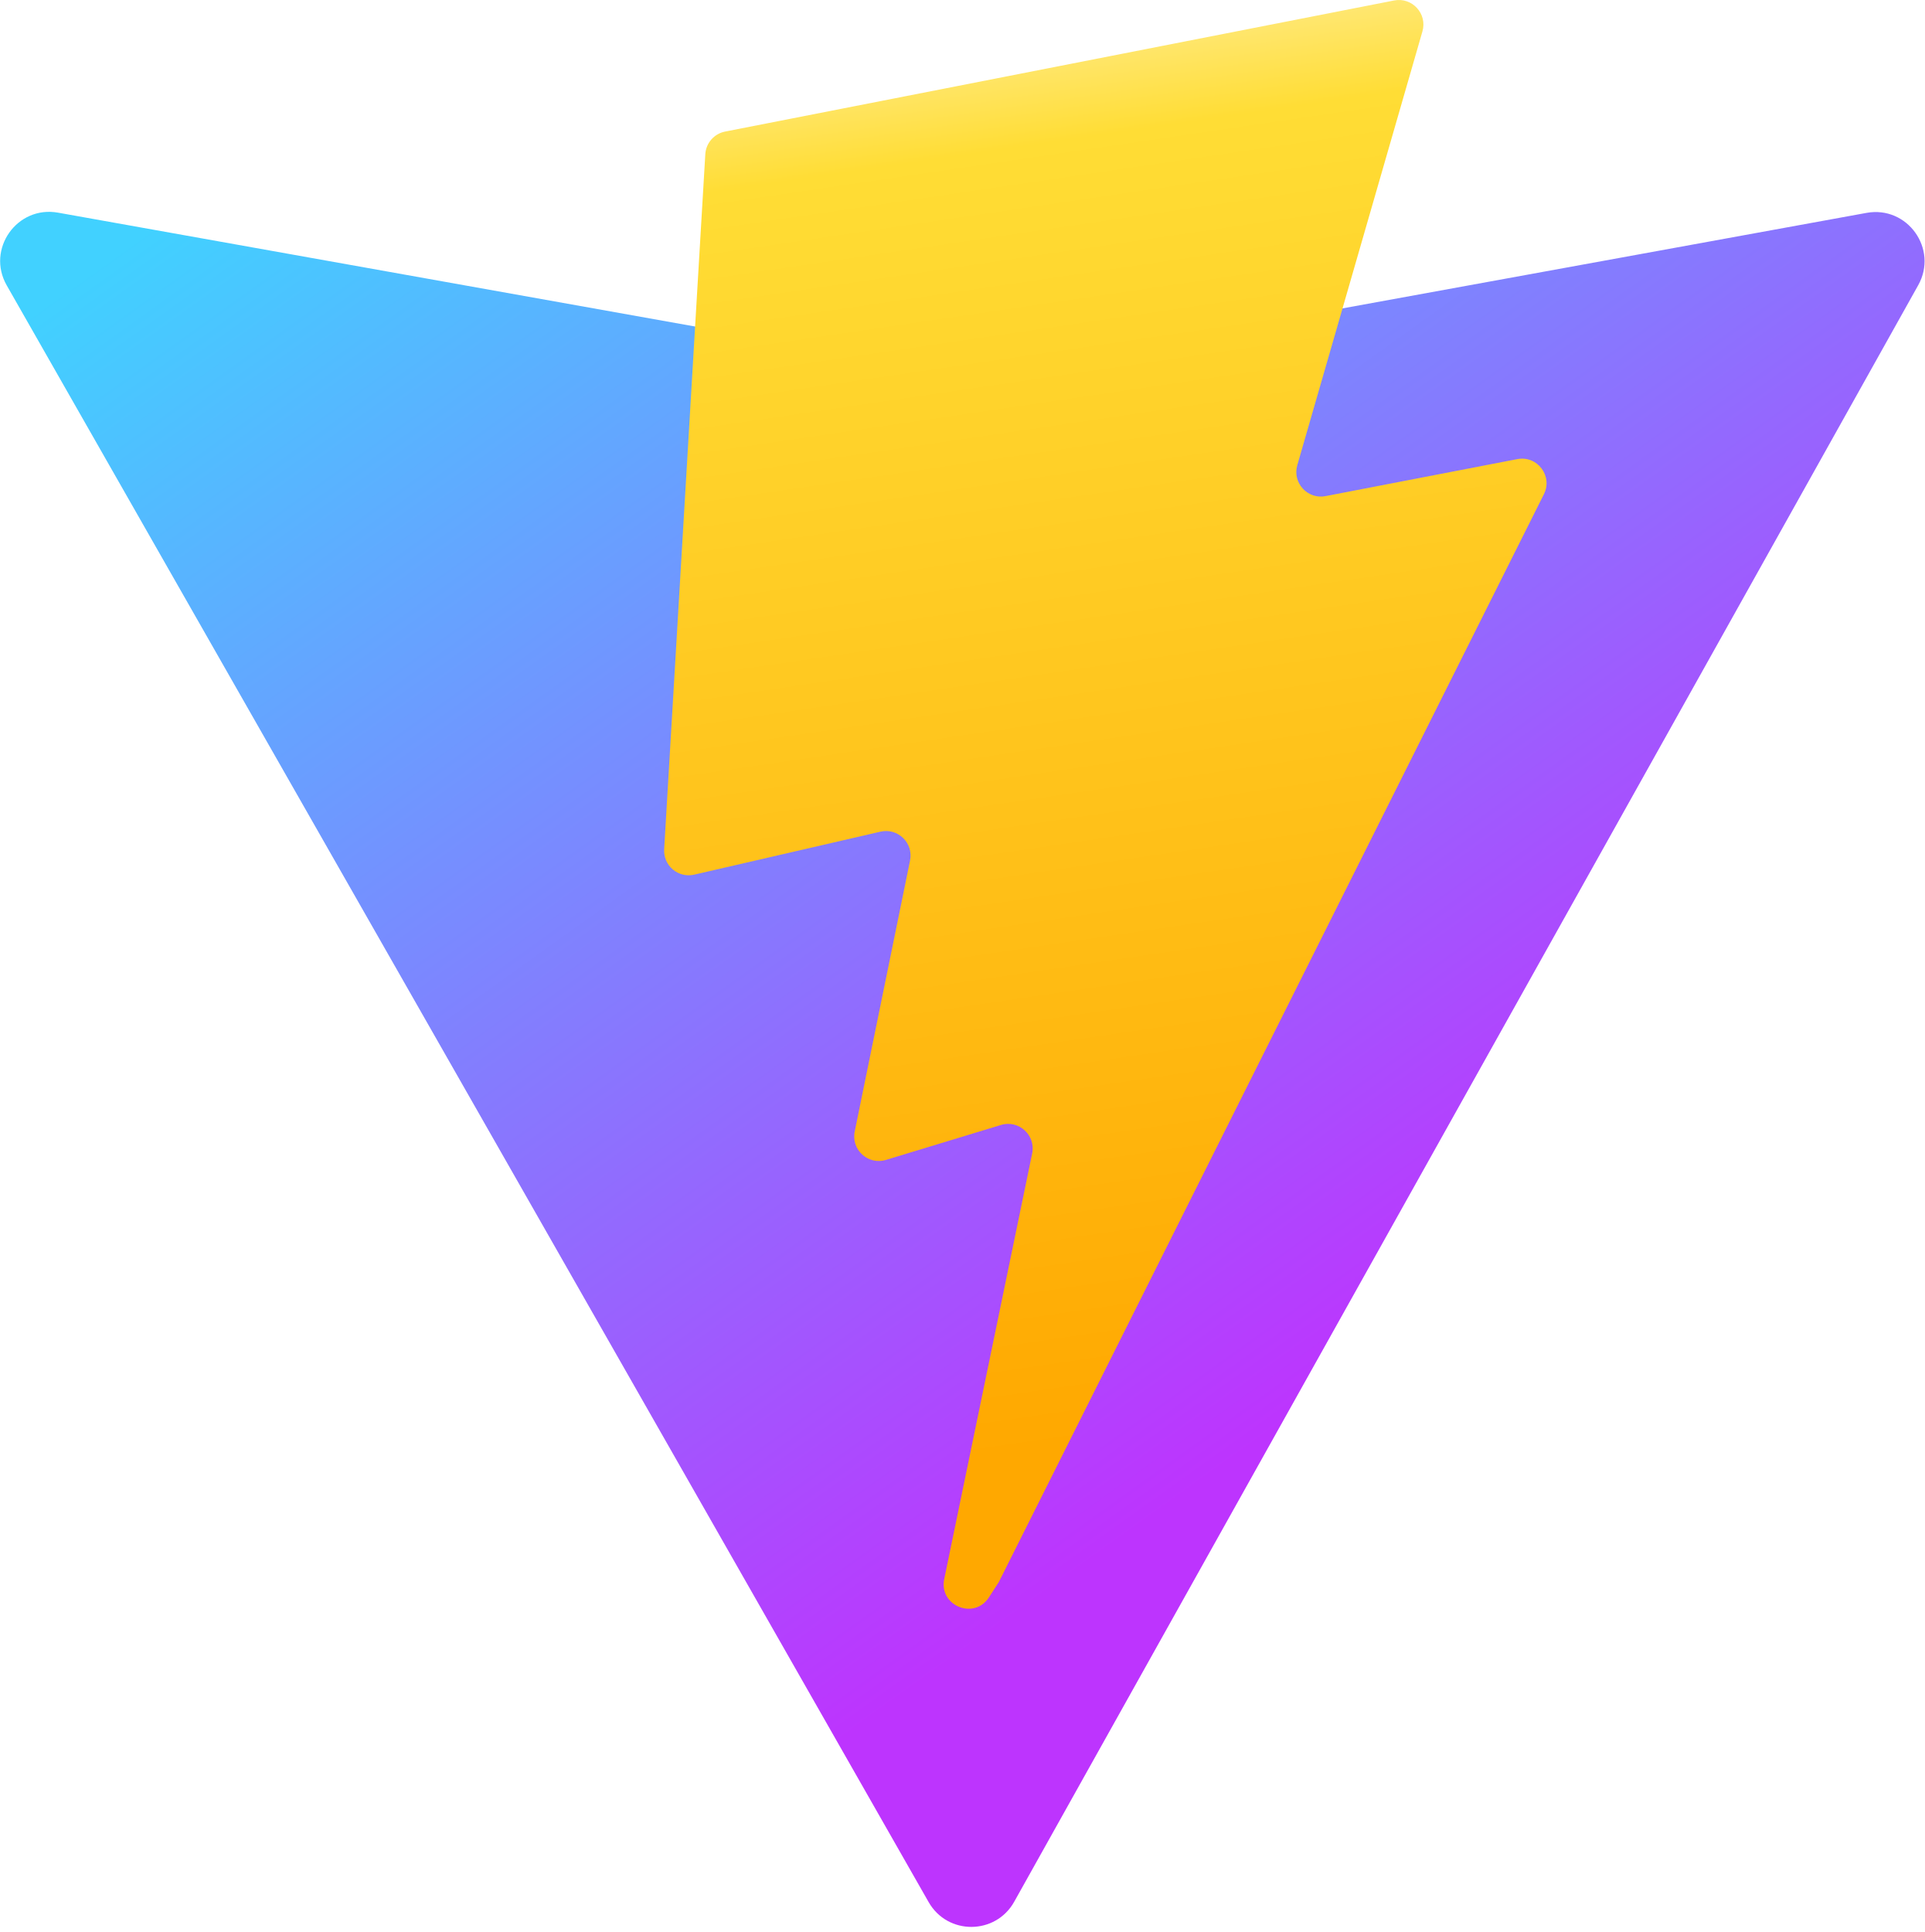
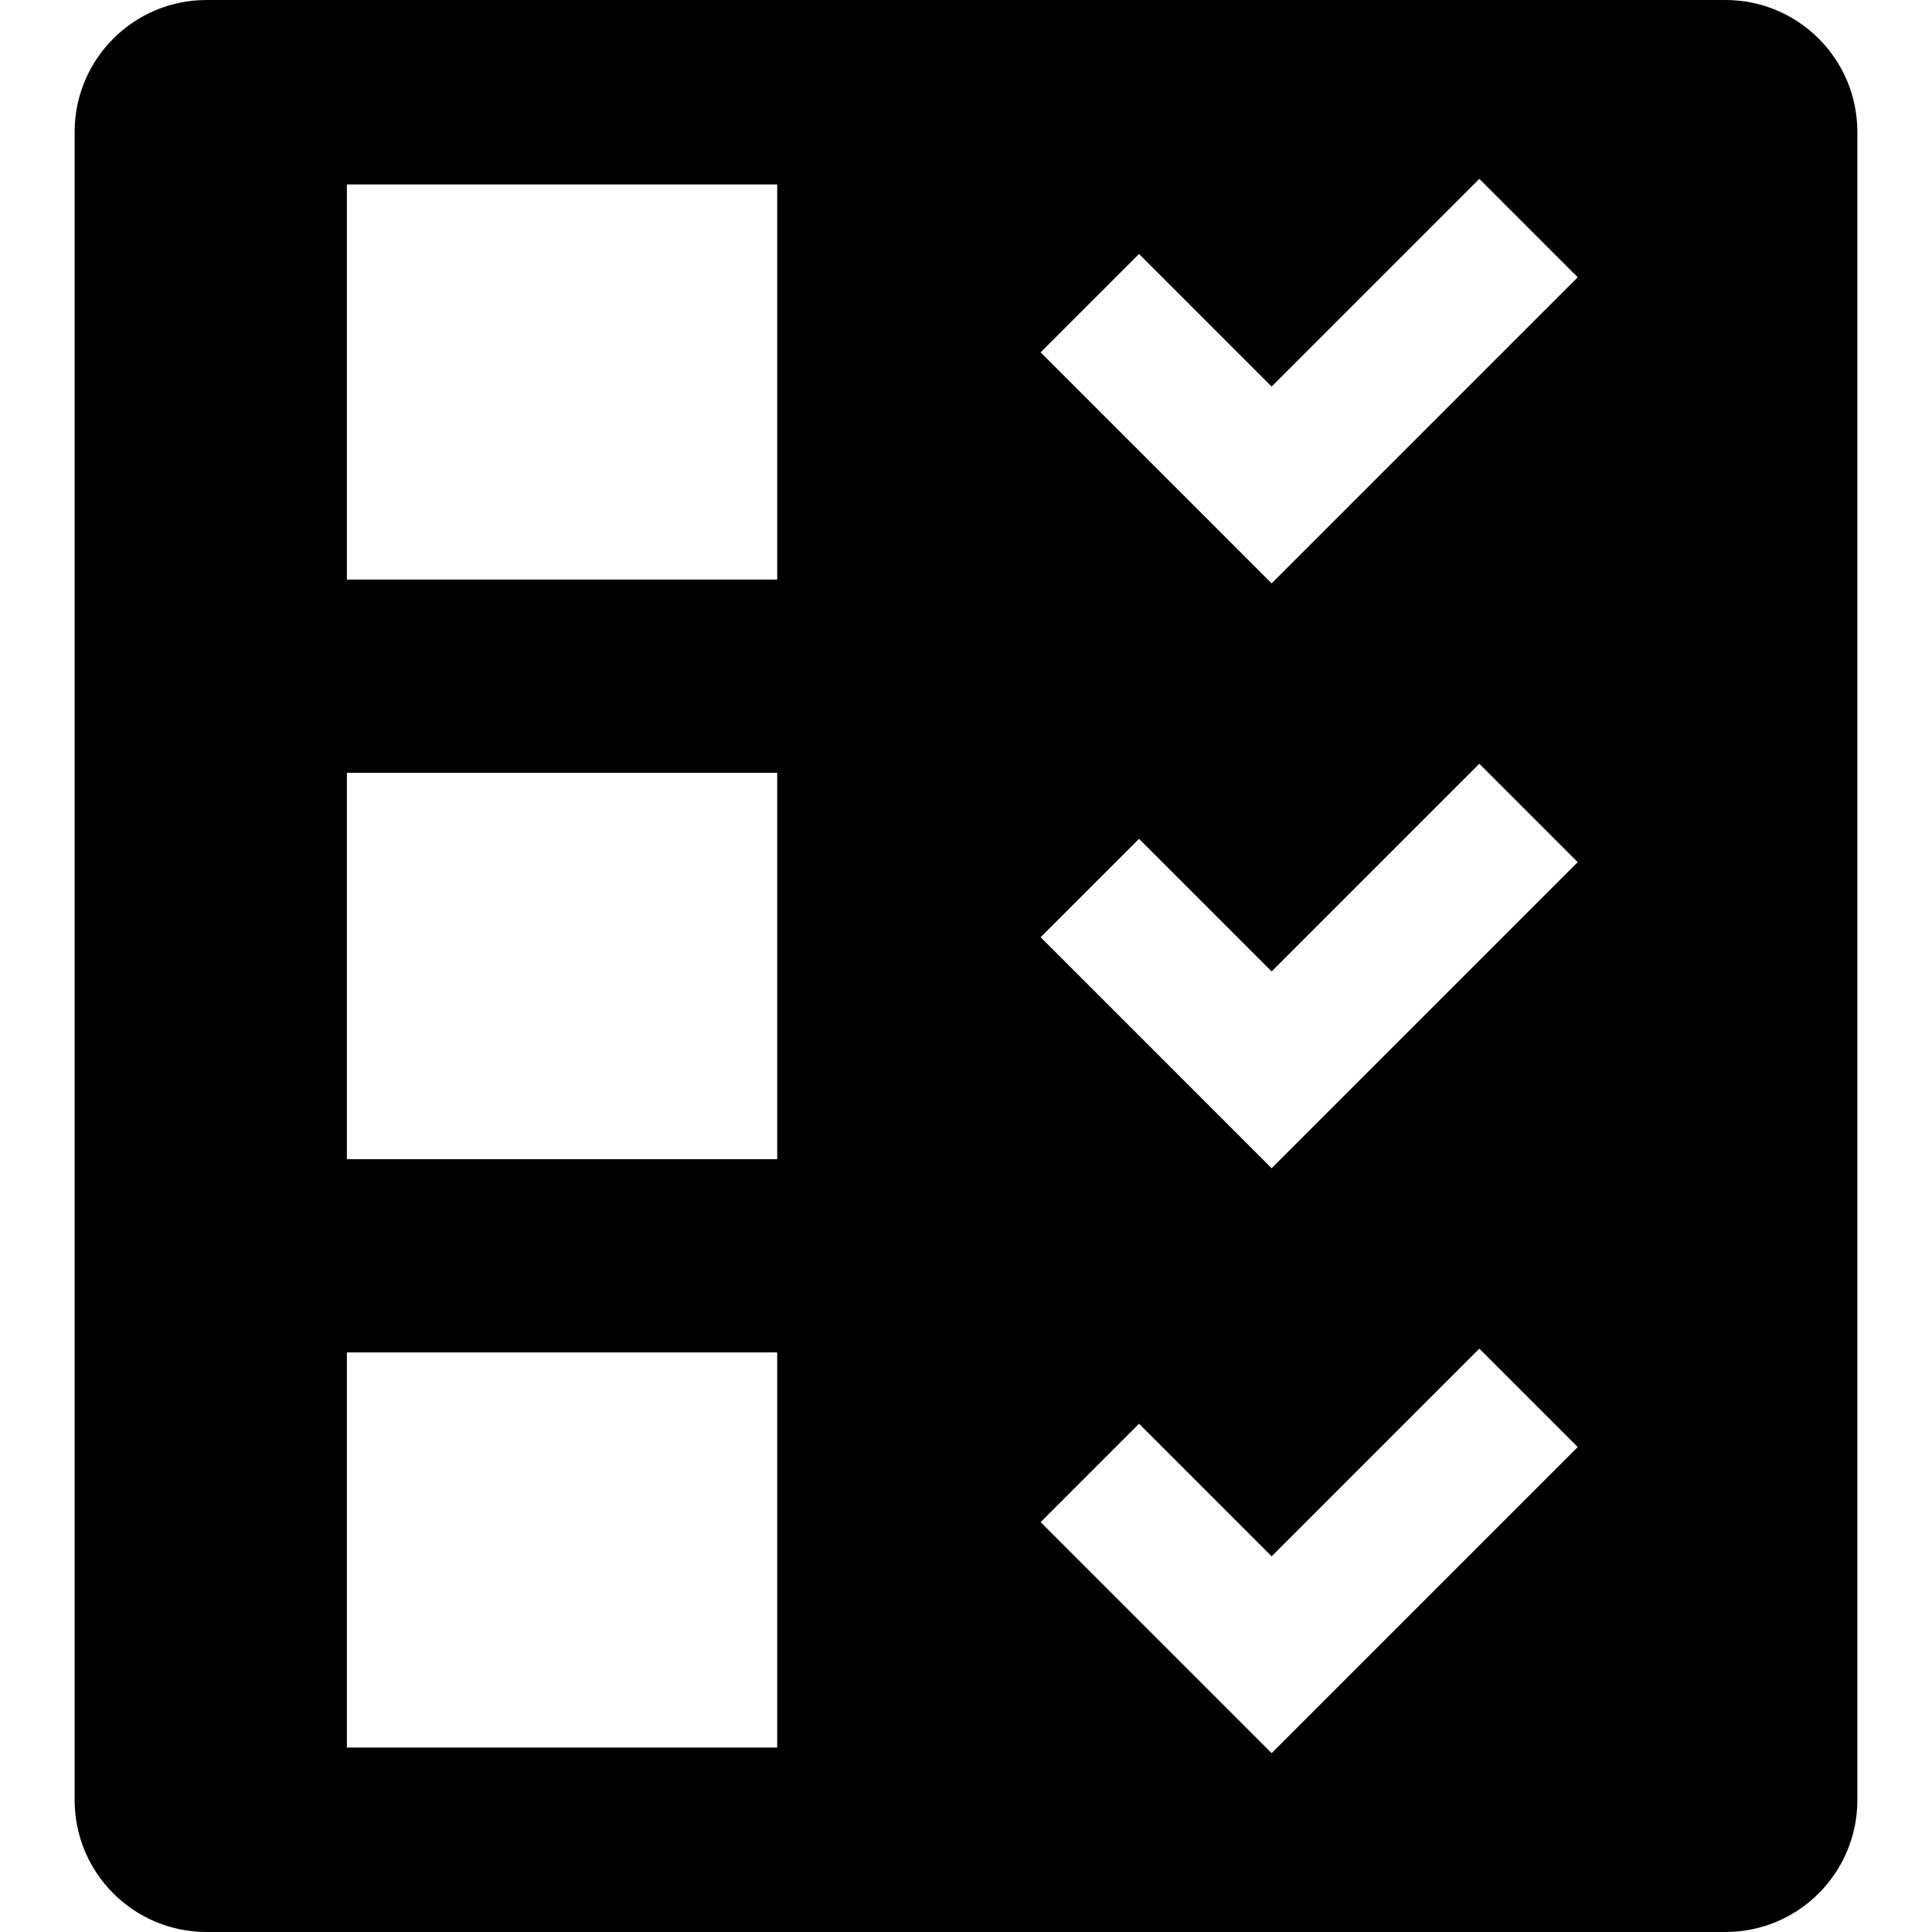
- <svg xmlns="http://www.w3.org/2000/svg" aria-hidden="true" role="img" class="iconify iconify--logos" width="31.88" height="32" preserveAspectRatio="xMidYMid meet" viewBox="0 0 256 257">
-   <defs>
-     <linearGradient id="IconifyId1813088fe1fbc01fb466" x1="-.828%" x2="57.636%" y1="7.652%" y2="78.411%">
-       <stop offset="0%" stop-color="#41D1FF" />
-       <stop offset="100%" stop-color="#BD34FE" />
-     </linearGradient>
-     <linearGradient id="IconifyId1813088fe1fbc01fb467" x1="43.376%" x2="50.316%" y1="2.242%" y2="89.03%">
-       <stop offset="0%" stop-color="#FFEA83" />
-       <stop offset="8.333%" stop-color="#FFDD35" />
-       <stop offset="100%" stop-color="#FFA800" />
-     </linearGradient>
-   </defs>
-   <path fill="url(#IconifyId1813088fe1fbc01fb466)" d="M255.153 37.938L134.897 252.976c-2.483 4.44-8.862 4.466-11.382.048L.875 37.958c-2.746-4.814 1.371-10.646 6.827-9.67l120.385 21.517a6.537 6.537 0 0 0 2.322-.004l117.867-21.483c5.438-.991 9.574 4.796 6.877 9.62Z" />
-   <path fill="url(#IconifyId1813088fe1fbc01fb467)" d="M185.432.063L96.44 17.501a3.268 3.268 0 0 0-2.634 3.014l-5.474 92.456a3.268 3.268 0 0 0 3.997 3.378l24.777-5.718c2.318-.535 4.413 1.507 3.936 3.838l-7.361 36.047c-.495 2.426 1.782 4.5 4.151 3.78l15.304-4.649c2.372-.72 4.652 1.36 4.15 3.788l-11.698 56.621c-.732 3.542 3.979 5.473 5.943 2.437l1.313-2.028l72.516-144.72c1.215-2.423-.88-5.186-3.54-4.672l-25.505 4.922c-2.396.462-4.435-1.77-3.759-4.114l16.646-57.705c.677-2.35-1.37-4.583-3.769-4.113Z" />
+ <svg xmlns="http://www.w3.org/2000/svg" fill="#000000" height="800px" width="800px" version="1.1" id="Capa_1" viewBox="0 0 220 220" xml:space="preserve">
+   <path d="M211.5,15.022C211.5,6.726,204.774,0,196.478,0H23.522C15.226,0,8.5,6.726,8.5,15.022v189.955  C8.5,213.274,15.226,220,23.522,220h172.955c8.297,0,15.022-6.726,15.022-15.022V15.022z M88.5,199h-49v-45h49V199z M88.5,132h-49  V88h49V132z M88.5,66h-49V21h49V66z M144.803,199.63l-26.306-26.306l11.205-11.205l15.101,15.102l23.65-23.65l11.205,11.205  L144.803,199.63z M144.803,133.03l-26.306-26.306l11.205-11.205l15.101,15.101l23.65-23.65l11.205,11.205L144.803,133.03z   M144.803,66.429l-26.306-26.306l11.205-11.205l15.101,15.101l23.65-23.65l11.205,11.205L144.803,66.429z" />
</svg>
